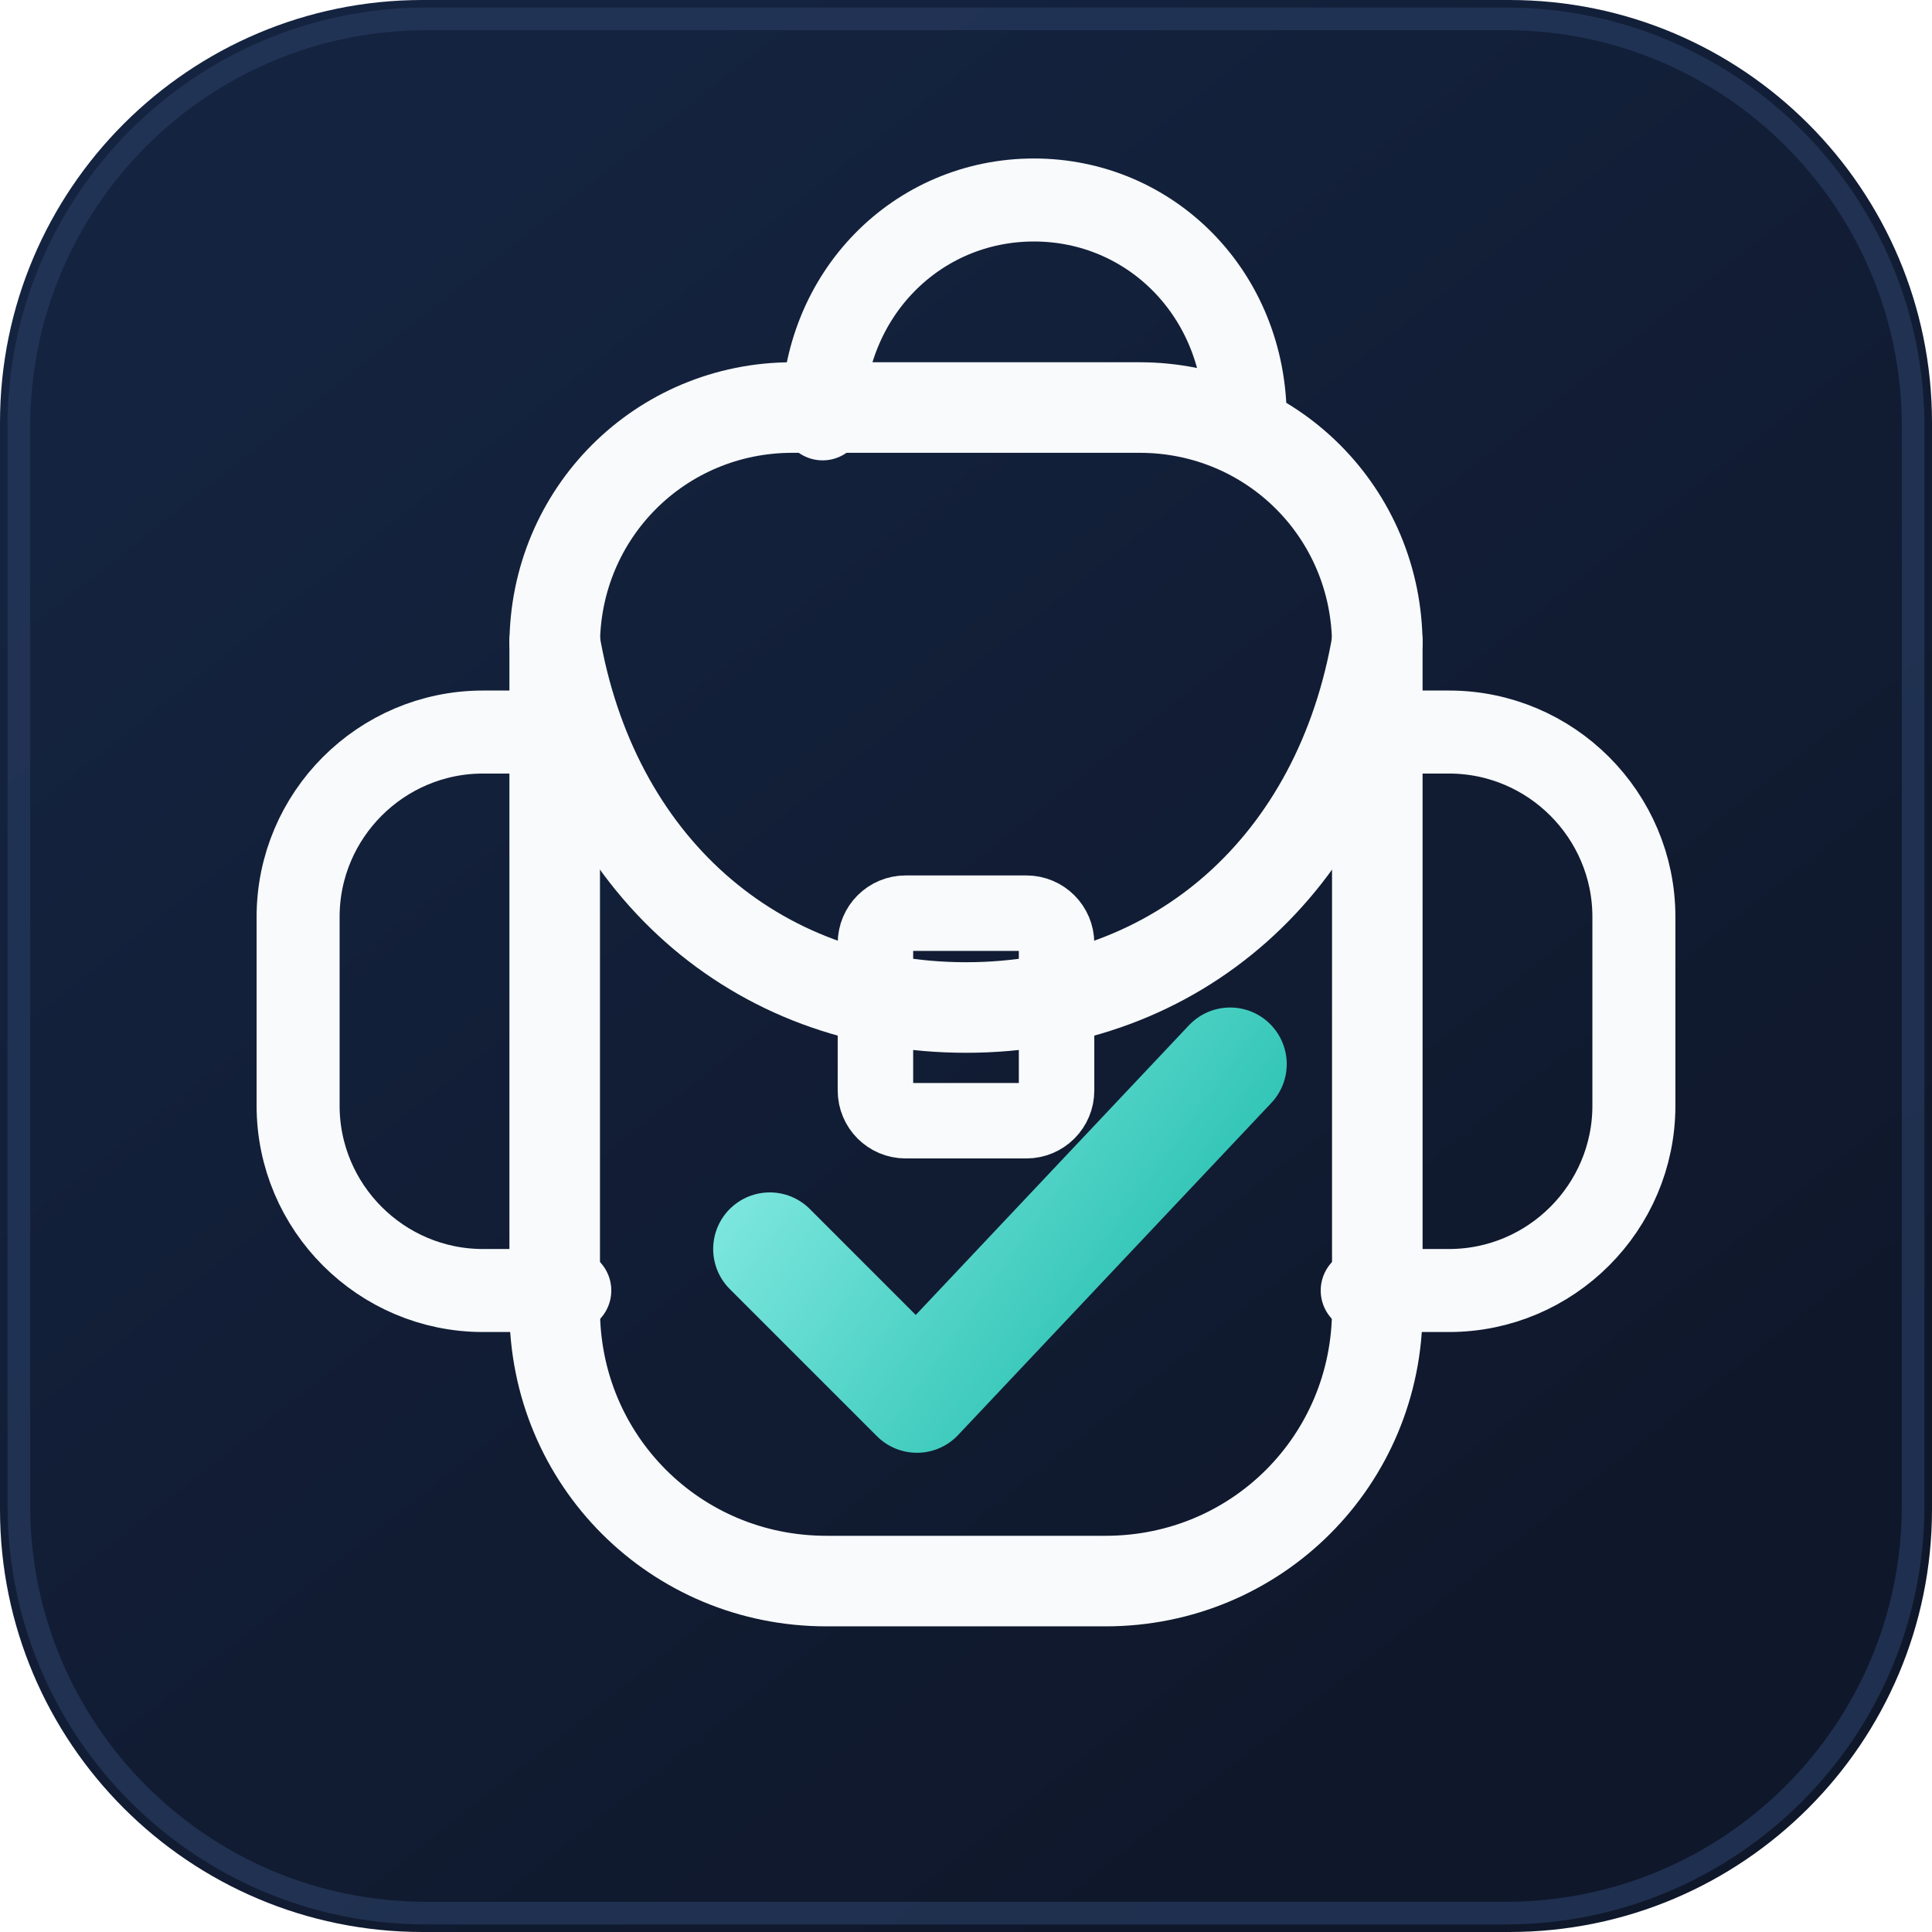
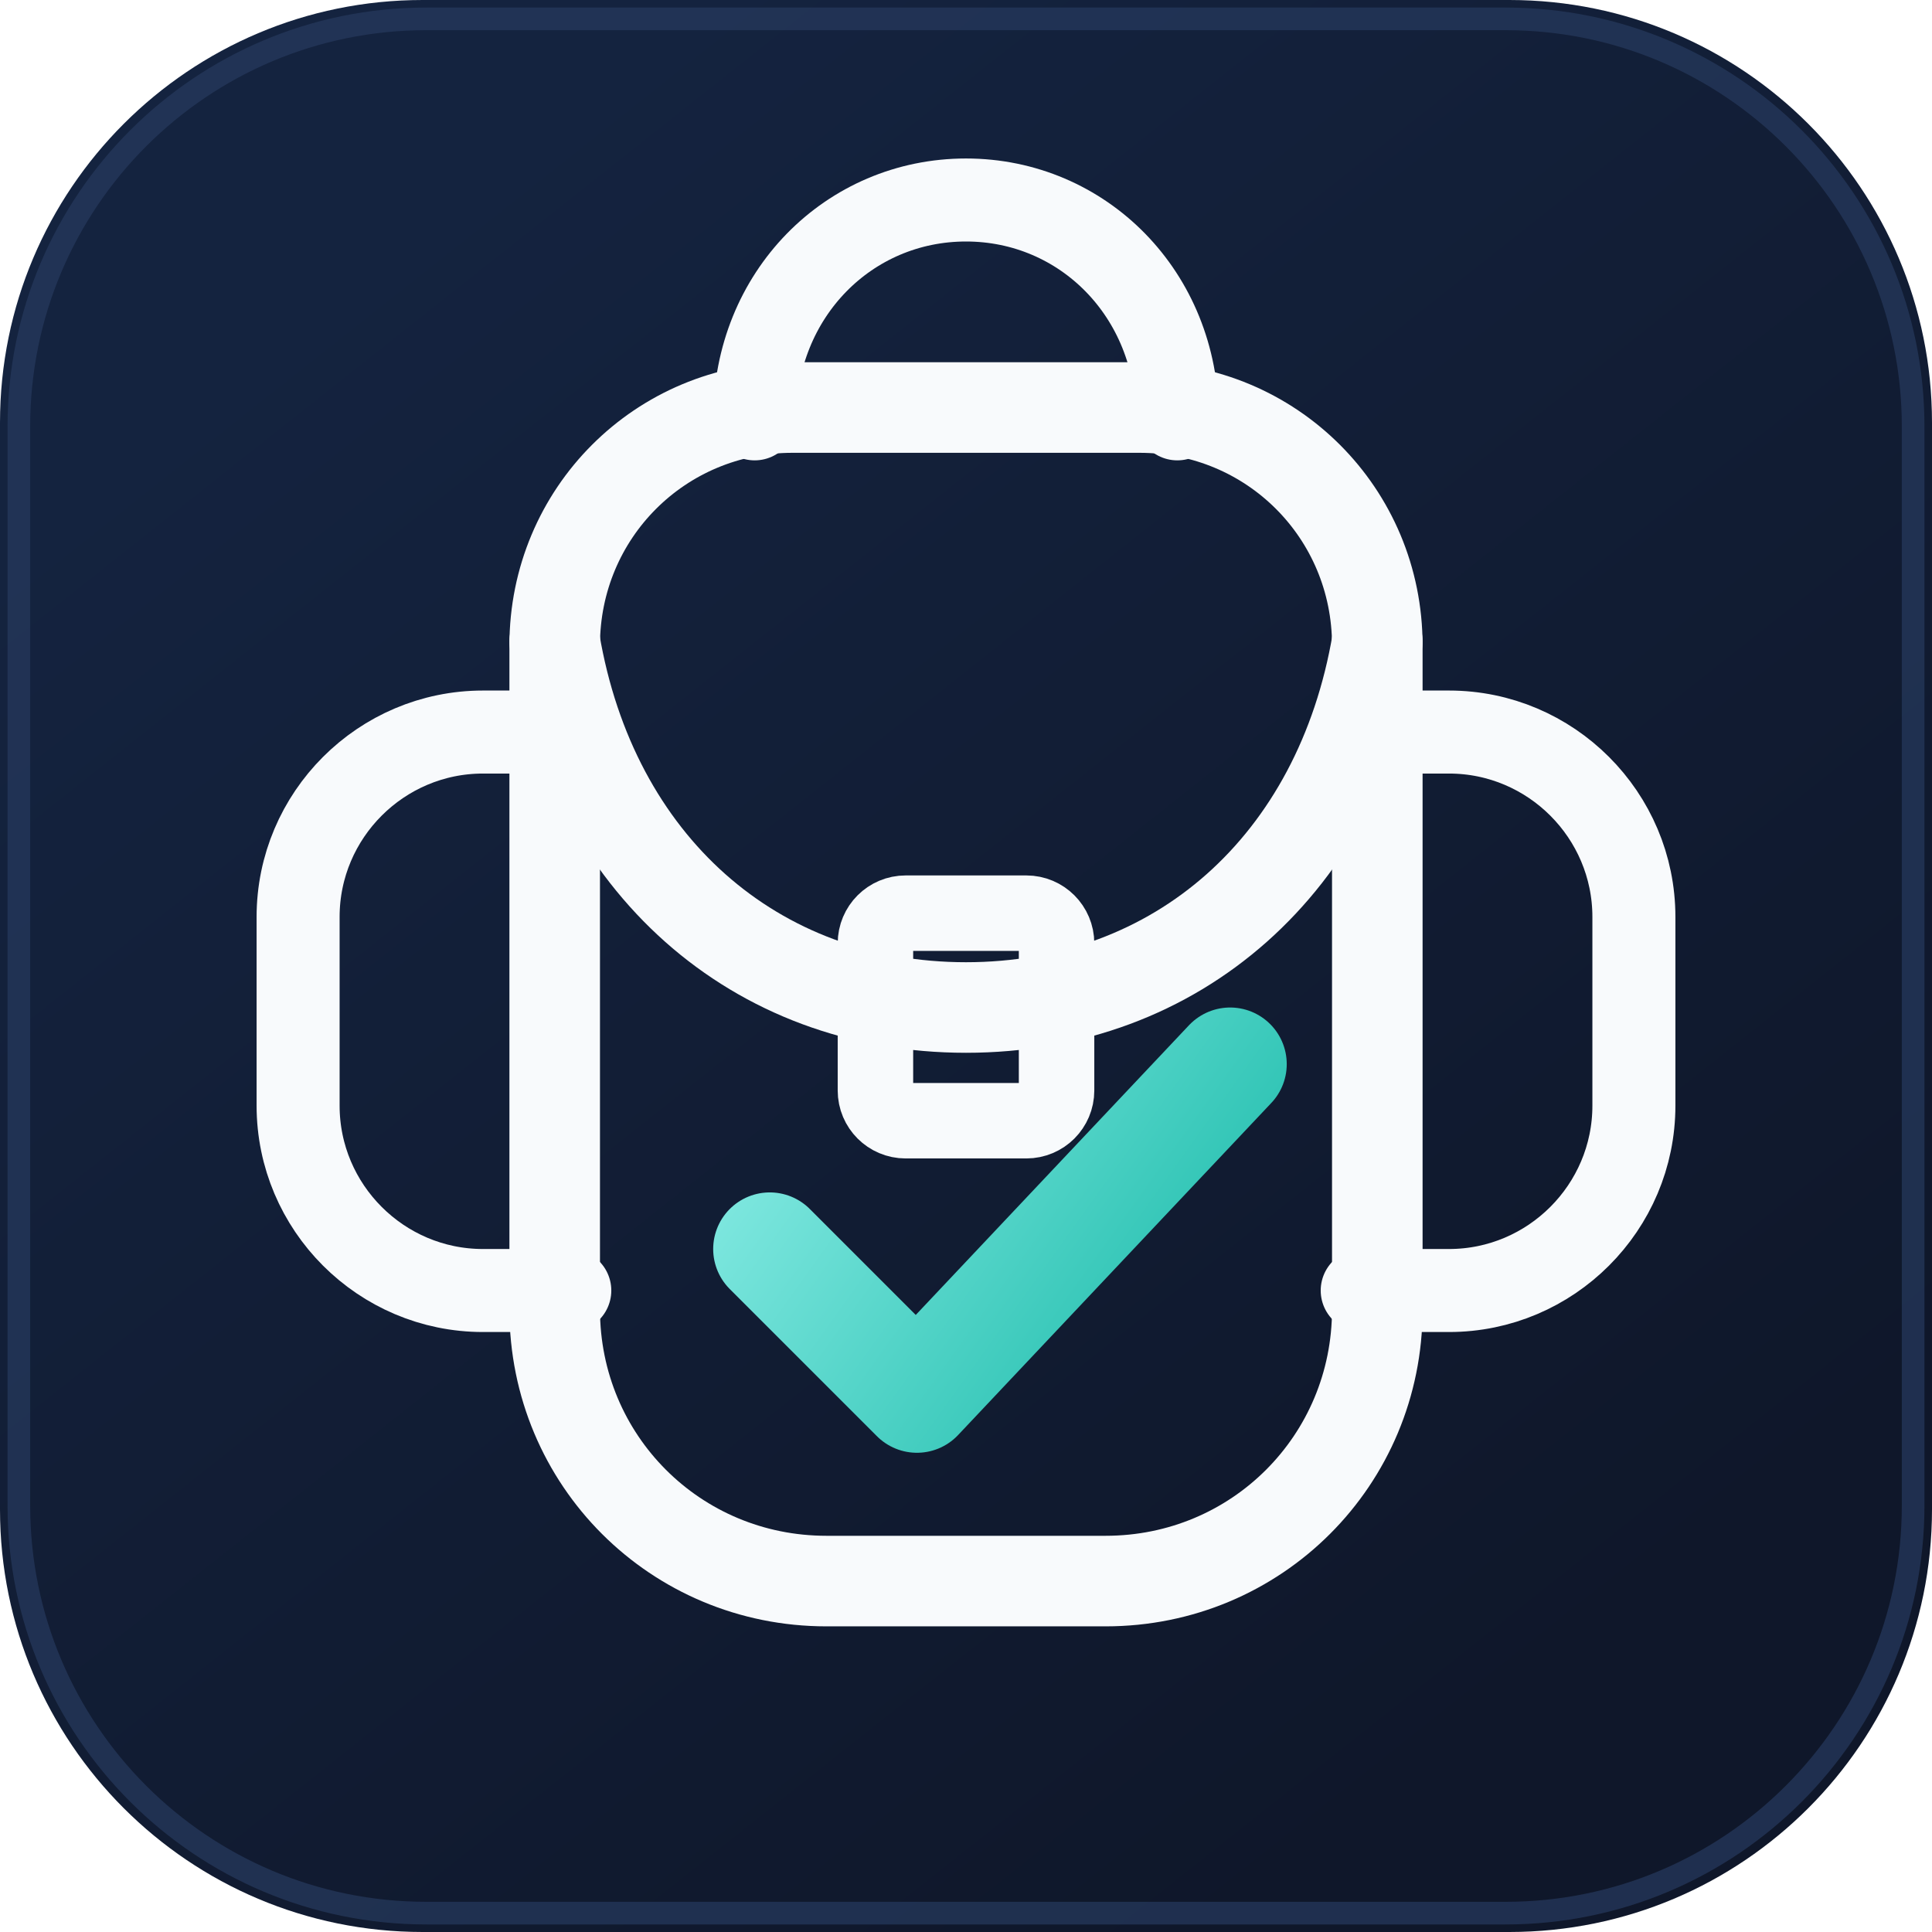
<svg xmlns="http://www.w3.org/2000/svg" viewBox="0 0 512 512" role="img" aria-labelledby="title desc">
  <defs>
    <linearGradient id="bg" x1="104" y1="64" x2="408" y2="448" gradientUnits="userSpaceOnUse">
      <stop offset="0" stop-color="#14233f" />
      <stop offset="1" stop-color="#0f172a" />
    </linearGradient>
    <linearGradient id="check" x1="204" y1="300" x2="324" y2="386" gradientUnits="userSpaceOnUse">
      <stop offset="0" stop-color="#7ee7df" />
      <stop offset="1" stop-color="#14b8a6" />
    </linearGradient>
  </defs>
  <rect width="512" height="512" rx="112" fill="url(#bg)" />
  <rect x="5" y="5" width="502" height="502" rx="108" fill="none" stroke="#26395d" stroke-width="6" opacity="0.72" />
  <g fill="none" stroke="#f8fafc" stroke-linecap="round" stroke-linejoin="round">
-     <path d="M218 111c0-33 25-58 56-58s56 25 56 58" stroke-width="22" />
+     <path d="M200 111c0-33 25-58 56-58s56 25 56 58" stroke-width="22" />
    <path d="M151 194h-23c-27 0-49 22-49 49v50c0 27 22 49 49 49h23" stroke-width="22" />
    <path d="M361 194h23c27 0 49 22 49 49v50c0 27-22 49-49 49h-23" stroke-width="22" />
    <path d="M147 171c0-35 28-63 63-63h92c35 0 63 28 63 63v176c0 40-32 72-72 72h-74c-40 0-72-32-72-72V171Z" stroke-width="24" />
    <path d="M147 170c10 59 53 97 109 97s99-38 109-97" stroke-width="24" />
    <rect x="232" y="242" width="48" height="55" rx="8" stroke-width="20" />
  </g>
  <path d="M204 331l39 39 83-88" fill="none" stroke="url(#check)" stroke-width="30" stroke-linecap="round" stroke-linejoin="round" />
</svg>
